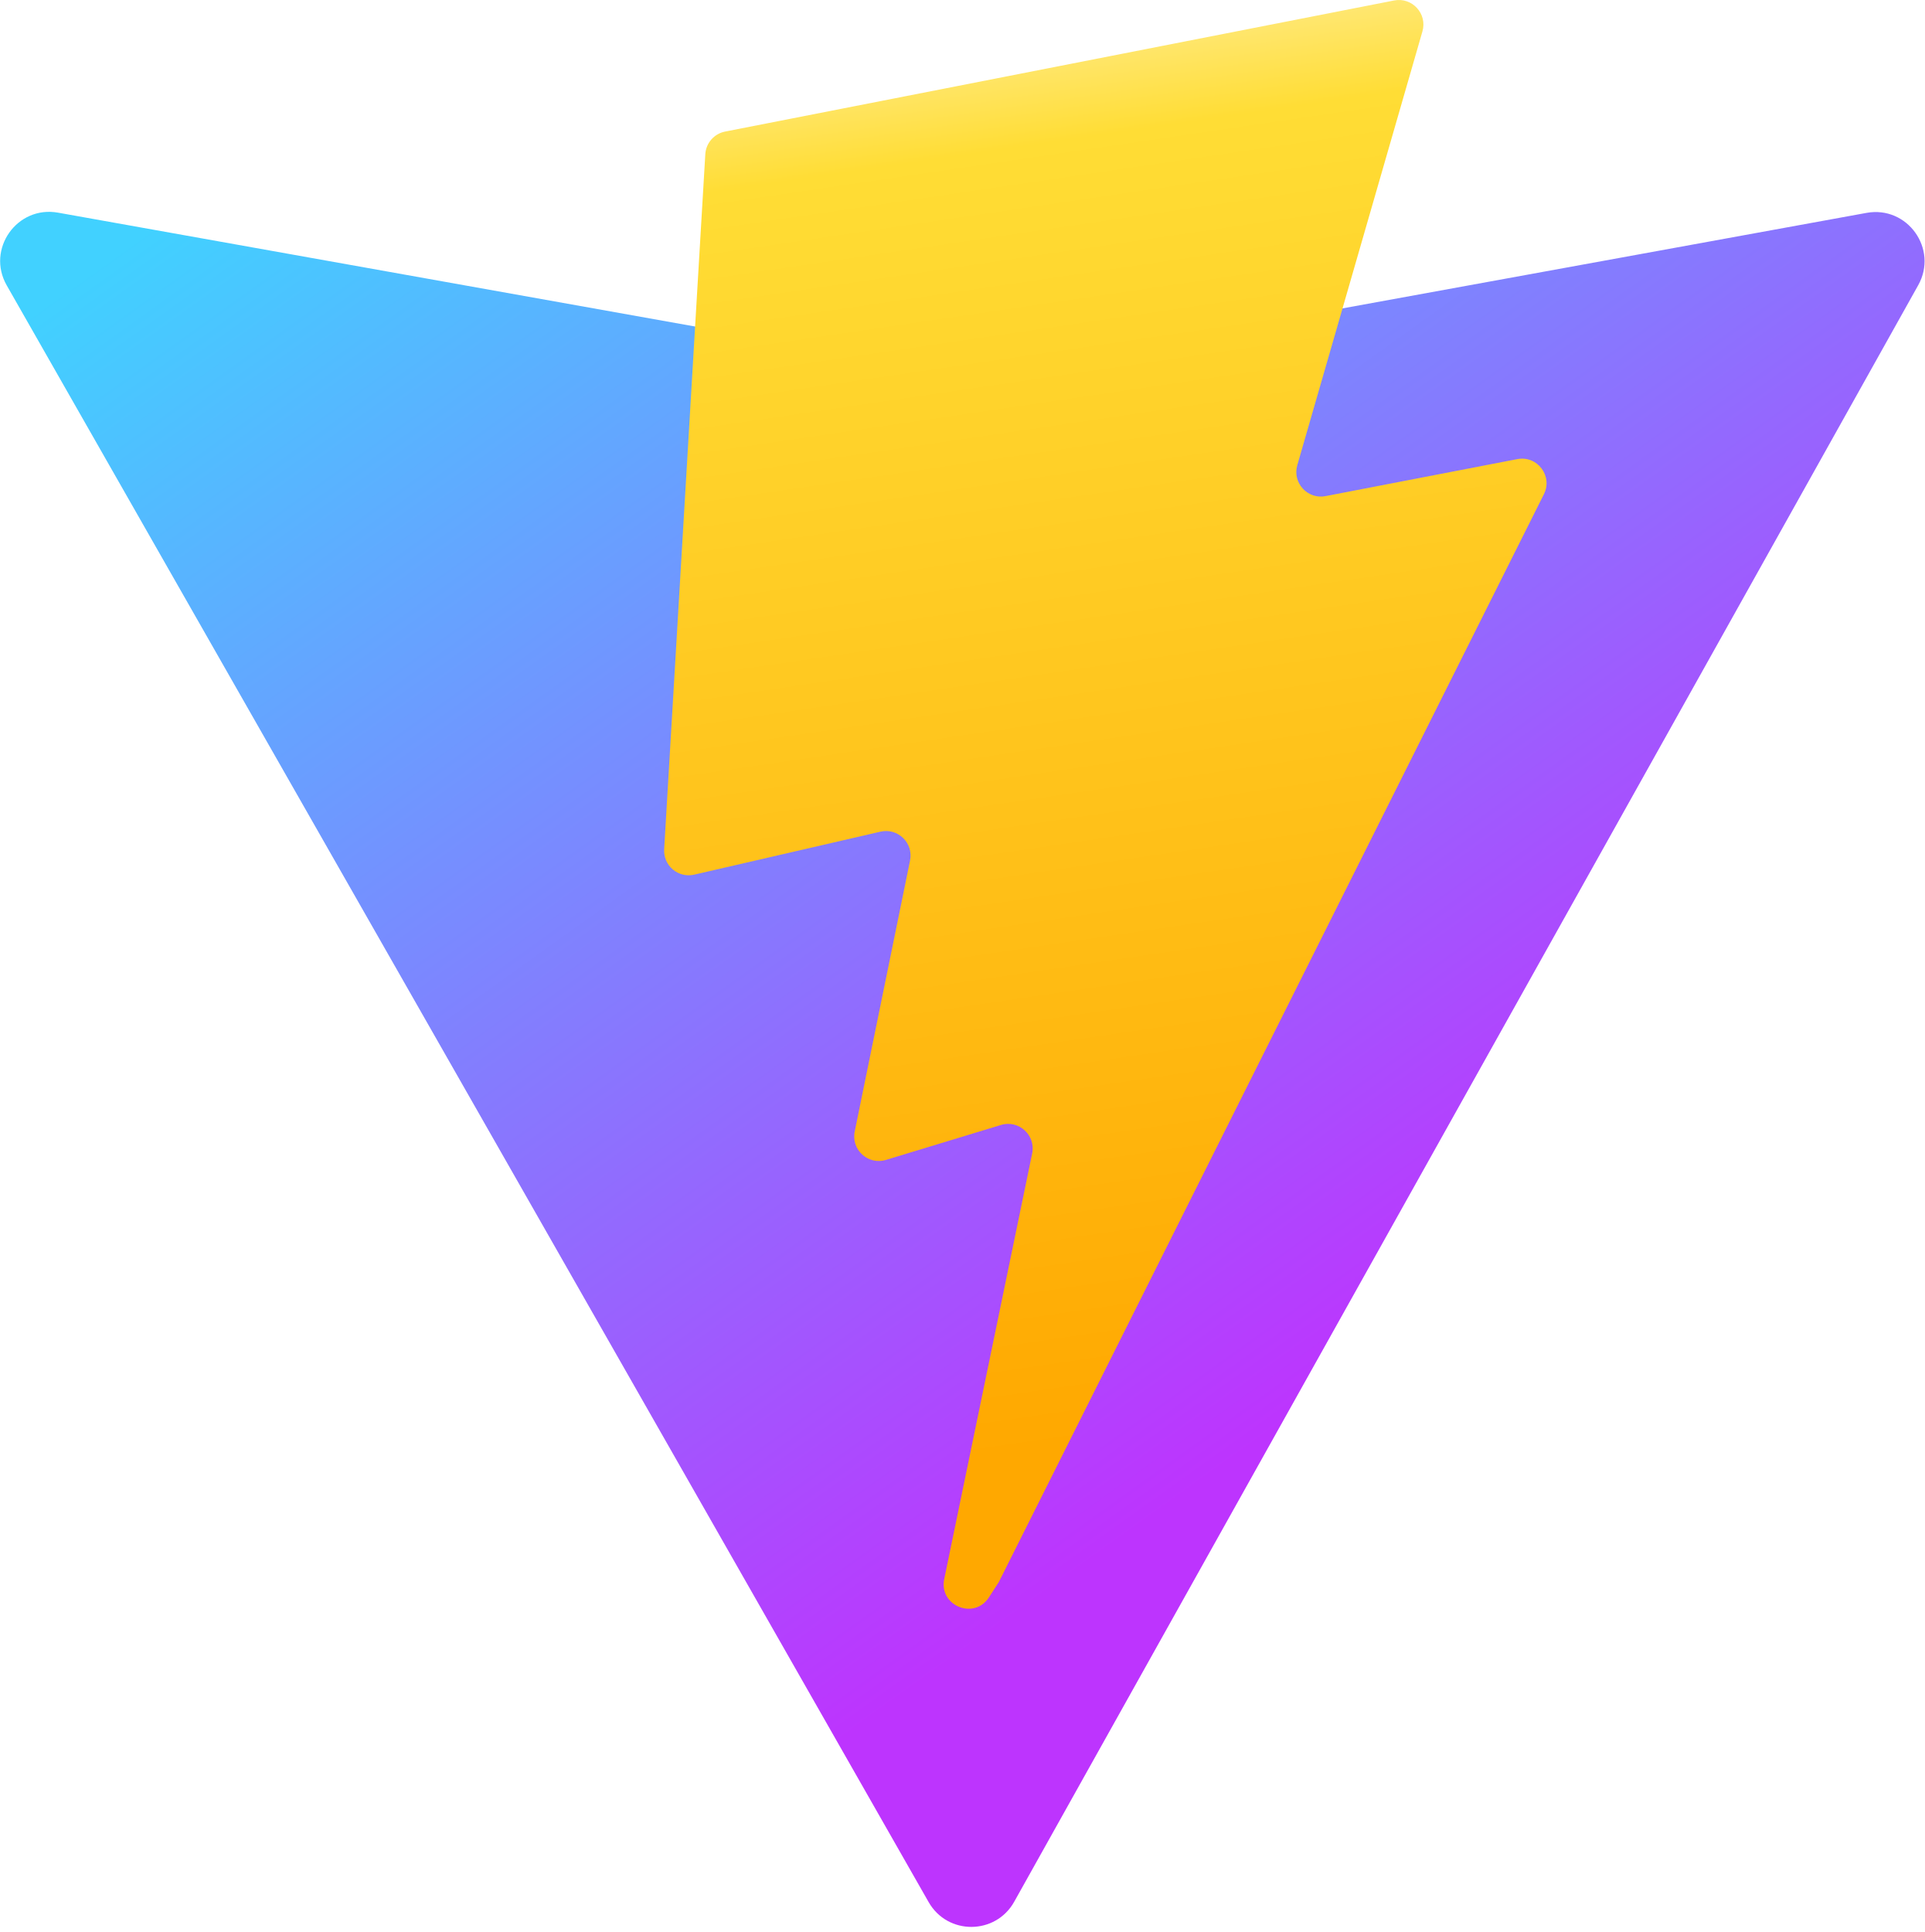
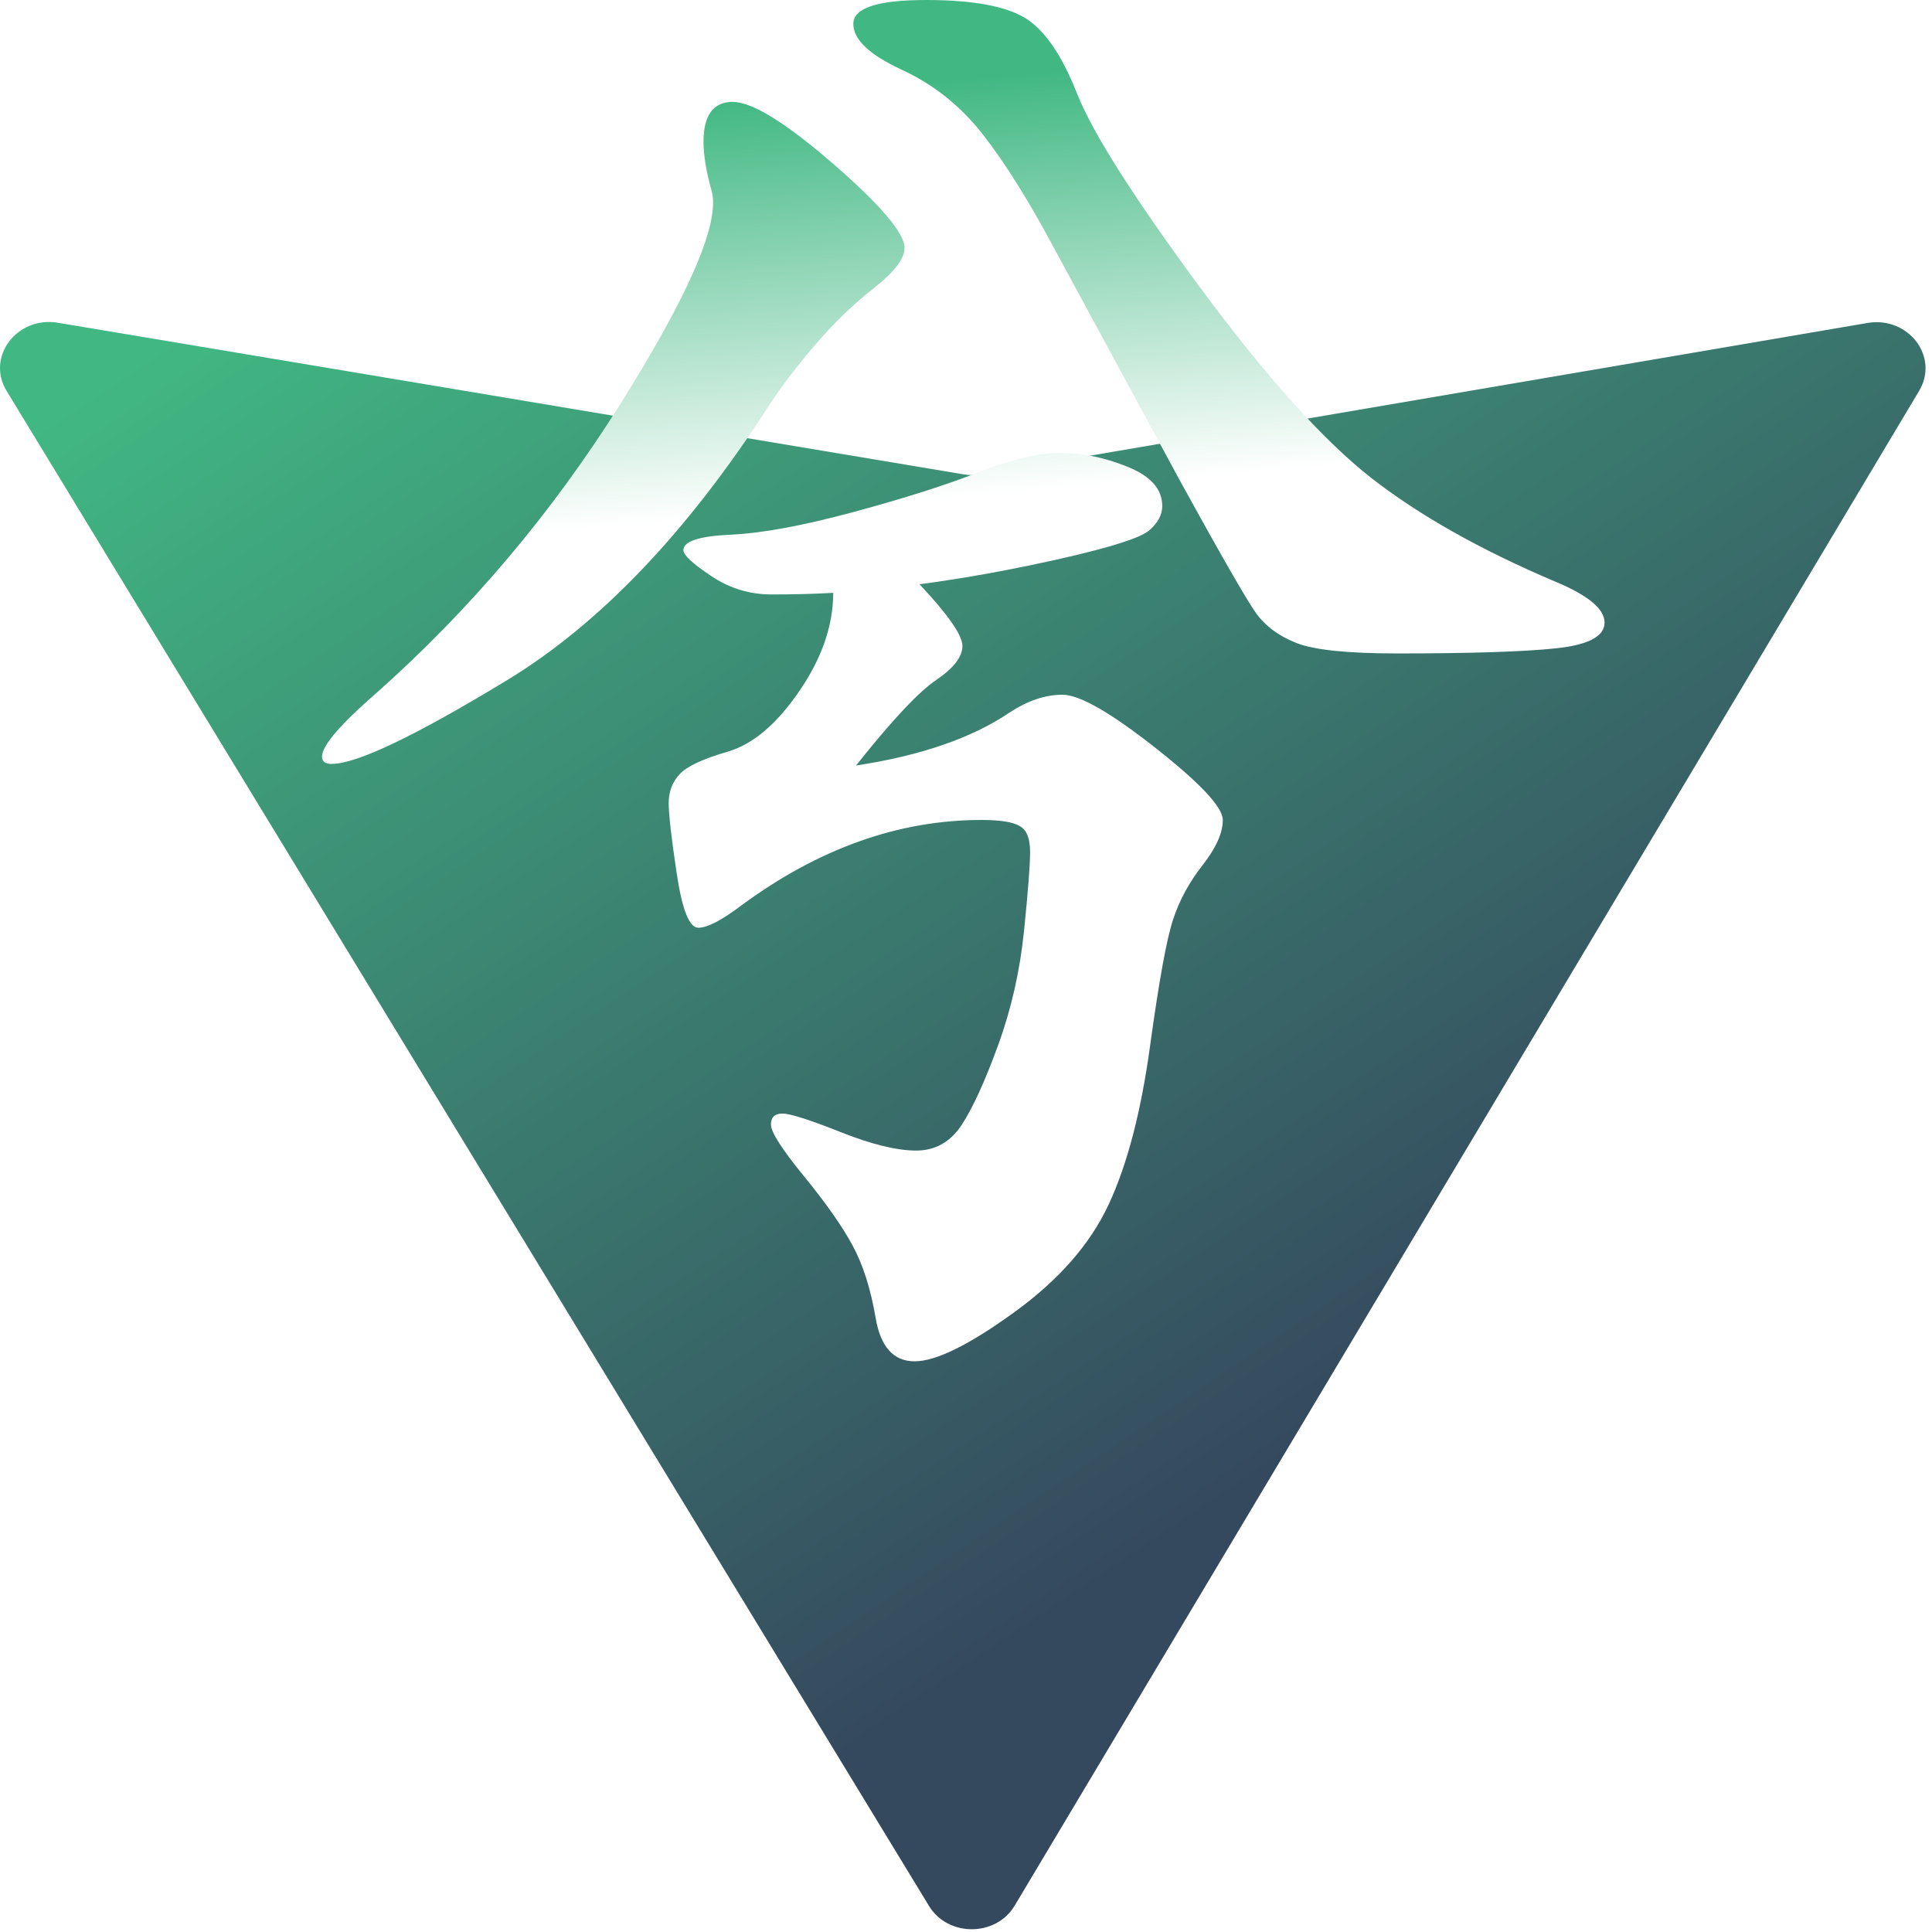
- <svg xmlns="http://www.w3.org/2000/svg" aria-hidden="true" role="img" class="iconify iconify--logos" width="31.88" height="32" preserveAspectRatio="xMidYMid meet" viewBox="0 0 256 257">
+ <svg xmlns="http://www.w3.org/2000/svg" width="600" height="600" color-interpolation-filters="sRGB" preserveAspectRatio="xMidYMid meet" version="1.0">
  <defs>
-     <linearGradient id="IconifyId1813088fe1fbc01fb466" x1="-.828%" x2="57.636%" y1="7.652%" y2="78.411%">
-       <stop offset="0%" stop-color="#41D1FF" />
-       <stop offset="100%" stop-color="#BD34FE" />
+     <linearGradient y2="78.411%" y1="7.652%" x2="57.636%" x1="-.828%" id="xiBg">
+       <stop stop-color="#41B883" offset="0%" />
+       <stop stop-color="#35495E" offset="100%" />
    </linearGradient>
-     <linearGradient id="IconifyId1813088fe1fbc01fb467" x1="43.376%" x2="50.316%" y1="2.242%" y2="89.03%">
-       <stop offset="0%" stop-color="#FFEA83" />
-       <stop offset="8.333%" stop-color="#FFDD35" />
-       <stop offset="100%" stop-color="#FFA800" />
+     <linearGradient y2="89.03%" y1="2.242%" x2="50.316%" x1="43.376%" id="xi">
+       <stop stop-color="#41B883" offset="0%" />
+       <stop stop-color="#41B883" offset="5%" />
+       <stop stop-color="#ffffff" offset="40%" />
+       <stop stop-color="#ffffff" offset="100%" />
    </linearGradient>
  </defs>
-   <path fill="url(#IconifyId1813088fe1fbc01fb466)" d="M255.153 37.938L134.897 252.976c-2.483 4.44-8.862 4.466-11.382.048L.875 37.958c-2.746-4.814 1.371-10.646 6.827-9.67l120.385 21.517a6.537 6.537 0 0 0 2.322-.004l117.867-21.483c5.438-.991 9.574 4.796 6.877 9.62Z" />
-   <path fill="url(#IconifyId1813088fe1fbc01fb467)" d="M185.432.063L96.44 17.501a3.268 3.268 0 0 0-2.634 3.014l-5.474 92.456a3.268 3.268 0 0 0 3.997 3.378l24.777-5.718c2.318-.535 4.413 1.507 3.936 3.838l-7.361 36.047c-.495 2.426 1.782 4.5 4.151 3.78l15.304-4.649c2.372-.72 4.652 1.36 4.15 3.788l-11.698 56.621c-.732 3.542 3.979 5.473 5.943 2.437l1.313-2.028l72.516-144.72c1.215-2.423-.88-5.186-3.54-4.672l-25.505 4.922c-2.396.462-4.435-1.77-3.759-4.114l16.646-57.705c.677-2.35-1.37-4.583-3.769-4.113Z" />
+   <g>
+     <path stroke="null" d="m596.021,121.349l-280.911,470.473c-5.8,9.714 -20.701,9.771 -26.588,0.105l-286.48,-470.534c-6.414,-10.532 3.203,-23.292 15.947,-21.157l281.212,47.076a15.27,14.302 0 0 0 5.424,-0.009l275.33,-47.002c12.703,-2.168 22.364,10.493 16.064,21.047z" fill="url(#xiBg)" />
+     <path stroke="null" d="m287.619,0l0,0q21.32,0 30.61,5.496q9.137,5.496 16.295,23.649q7.158,18.07 37.92,59.789q30.762,41.636 53.149,59.289q22.463,17.57 57.184,32.309l0,0q15.533,6.412 15.533,12.824q0,6.412 -15.153,7.994q-15,1.582 -49.341,1.582l0,0q-22.691,0 -30.991,-3.164q-8.376,-3.248 -12.792,-9.41q-4.416,-6.245 -23.3,-40.553l0,0l-38.91,-71.863q-12.183,-22.9 -22.615,-36.223q-10.432,-13.323 -25.356,-20.152q-14.848,-6.912 -14.848,-14.156q0,-7.411 22.615,-7.411zm-6.701,77.026l0,0q0,4.996 -9.67,12.574q-9.594,7.494 -18.579,18.07q-8.985,10.575 -14.467,19.236l0,0q-37.691,58.124 -80.637,84.271q-42.869,26.064 -54.595,26.064l0,0q-2.97,0 -2.97,-2.248l0,0q0,-5.08 16.752,-19.652l0,0q43.935,-38.971 75.992,-90.017q32.057,-51.129 28.326,-65.785l0,0q-2.589,-9.16 -2.589,-15.489l0,0q0,-12.407 9.061,-12.407q8.985,0 31.219,19.236q22.158,19.236 22.158,26.147zm-15.077,160.714l0,0q30.153,-4.58 47.742,-16.488l0,0q8.376,-5.496 16.371,-5.496q7.919,0 28.859,16.488q20.94,16.488 20.94,22.4q0,5.996 -6.244,13.99q-6.32,8.077 -9.213,16.987q-2.97,8.91 -7.158,39.387q-4.188,30.477 -12.792,48.964q-8.604,18.57 -29.468,33.642q-20.94,15.155 -30.838,15.155q-9.823,0 -12.107,-13.49q-2.284,-13.49 -7.158,-22.483q-4.797,-8.91 -15.077,-21.484q-10.279,-12.574 -10.279,-16.071q0,-3.414 3.579,-3.414q3.579,0 18.046,5.746q14.467,5.746 23.452,5.746q8.985,0 14.239,-8.077q5.178,-7.994 11.269,-24.732q6.092,-16.738 7.995,-35.224q1.904,-18.57 1.904,-24.732q0,-6.245 -3.198,-7.994q-3.122,-1.915 -11.878,-1.915l0,0q-38.605,0 -74.621,26.564l0,0q-9.137,6.912 -13.325,6.912q-4.188,0 -6.701,-16.738q-2.513,-16.738 -2.513,-21.984q0,-5.246 3.35,-8.91q3.274,-3.664 15.077,-7.078q11.726,-3.497 22.158,-18.819q10.508,-15.322 10.508,-30.477l0,0q-8.833,0.5 -19.112,0.5q-10.279,0 -18.808,-5.746q-8.604,-5.746 -8.604,-7.994l0,0q0,-4.164 14.696,-4.83q14.62,-0.666 38.3,-7.078q23.681,-6.412 38.681,-12.324q15.153,-5.996 25.356,-5.996q10.279,0 20.94,4.33q10.736,4.33 10.736,12.158l0,0q0,4.08 -4.036,7.578q-3.959,3.414 -26.955,8.66q-23.072,5.246 -44.392,8.077l0,0q13.325,14.156 13.325,19.152q0,5.08 -8.147,10.575q-8.147,5.496 -24.899,26.564z" fill="url(#xi)" />
+   </g>
</svg>
